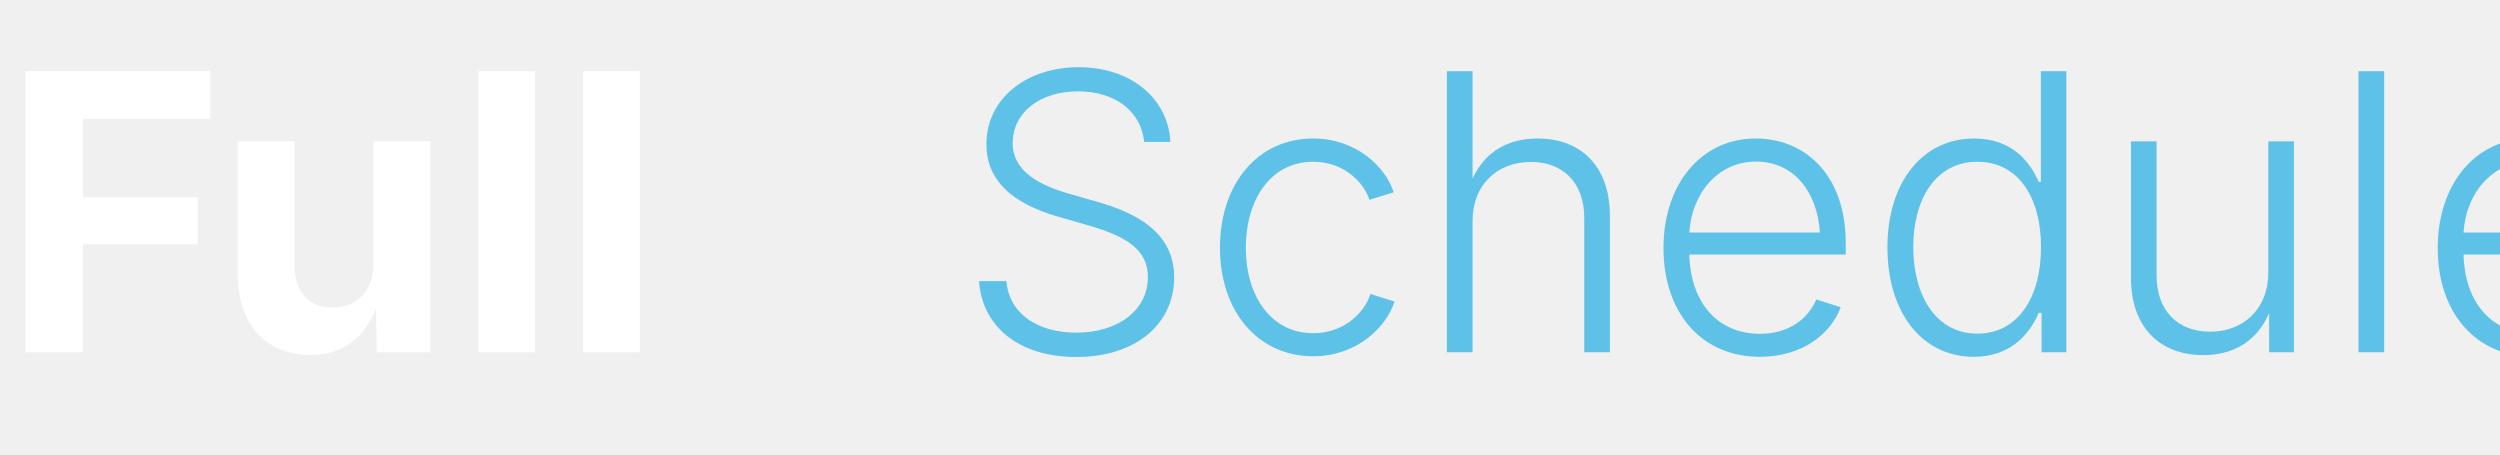
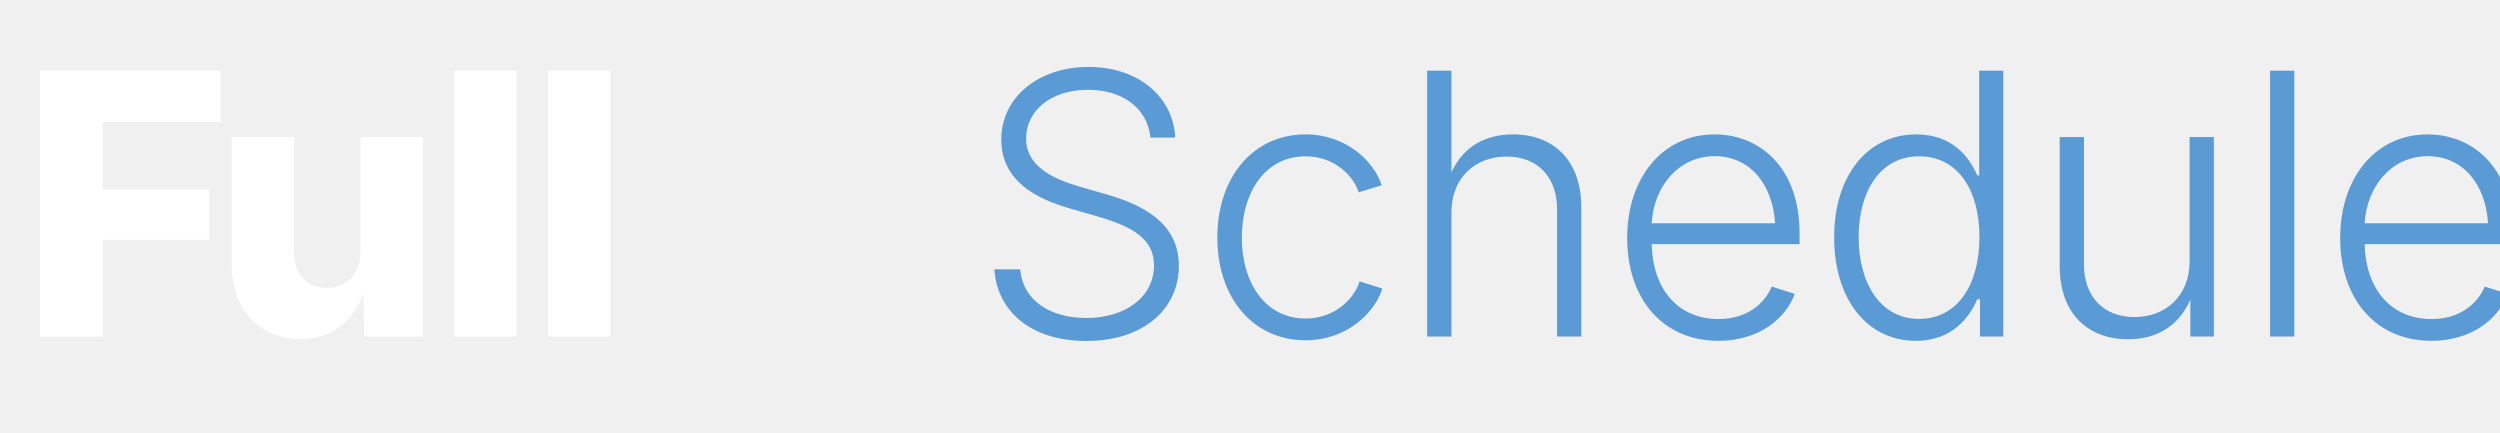
- <svg xmlns="http://www.w3.org/2000/svg" viewBox="0 0 440 80" fill="none">
-   <text x="0" y="62" font-family="'Inter', 'Helvetica Neue', Arial, sans-serif" font-size="68" font-weight="700" fill="#ffffff">Full</text>
-   <text x="168" y="62" font-family="'Inter', 'Helvetica Neue', Arial, sans-serif" font-size="68" font-weight="300" fill="#5ec2e8">Schedule</text>
+ <svg xmlns="http://www.w3.org/2000/svg" viewBox="0 0 520 90" fill="none">
+   <text x="4" y="70" font-family="'Inter', 'Helvetica Neue', Arial, sans-serif" font-size="76" font-weight="800" letter-spacing="-2" fill="#ffffff">Full</text>
+   <text x="202" y="70" font-family="'Inter', 'Helvetica Neue', Arial, sans-serif" font-size="76" font-weight="300" letter-spacing="-1" fill="#5b9bd5">Schedule</text>
</svg>
